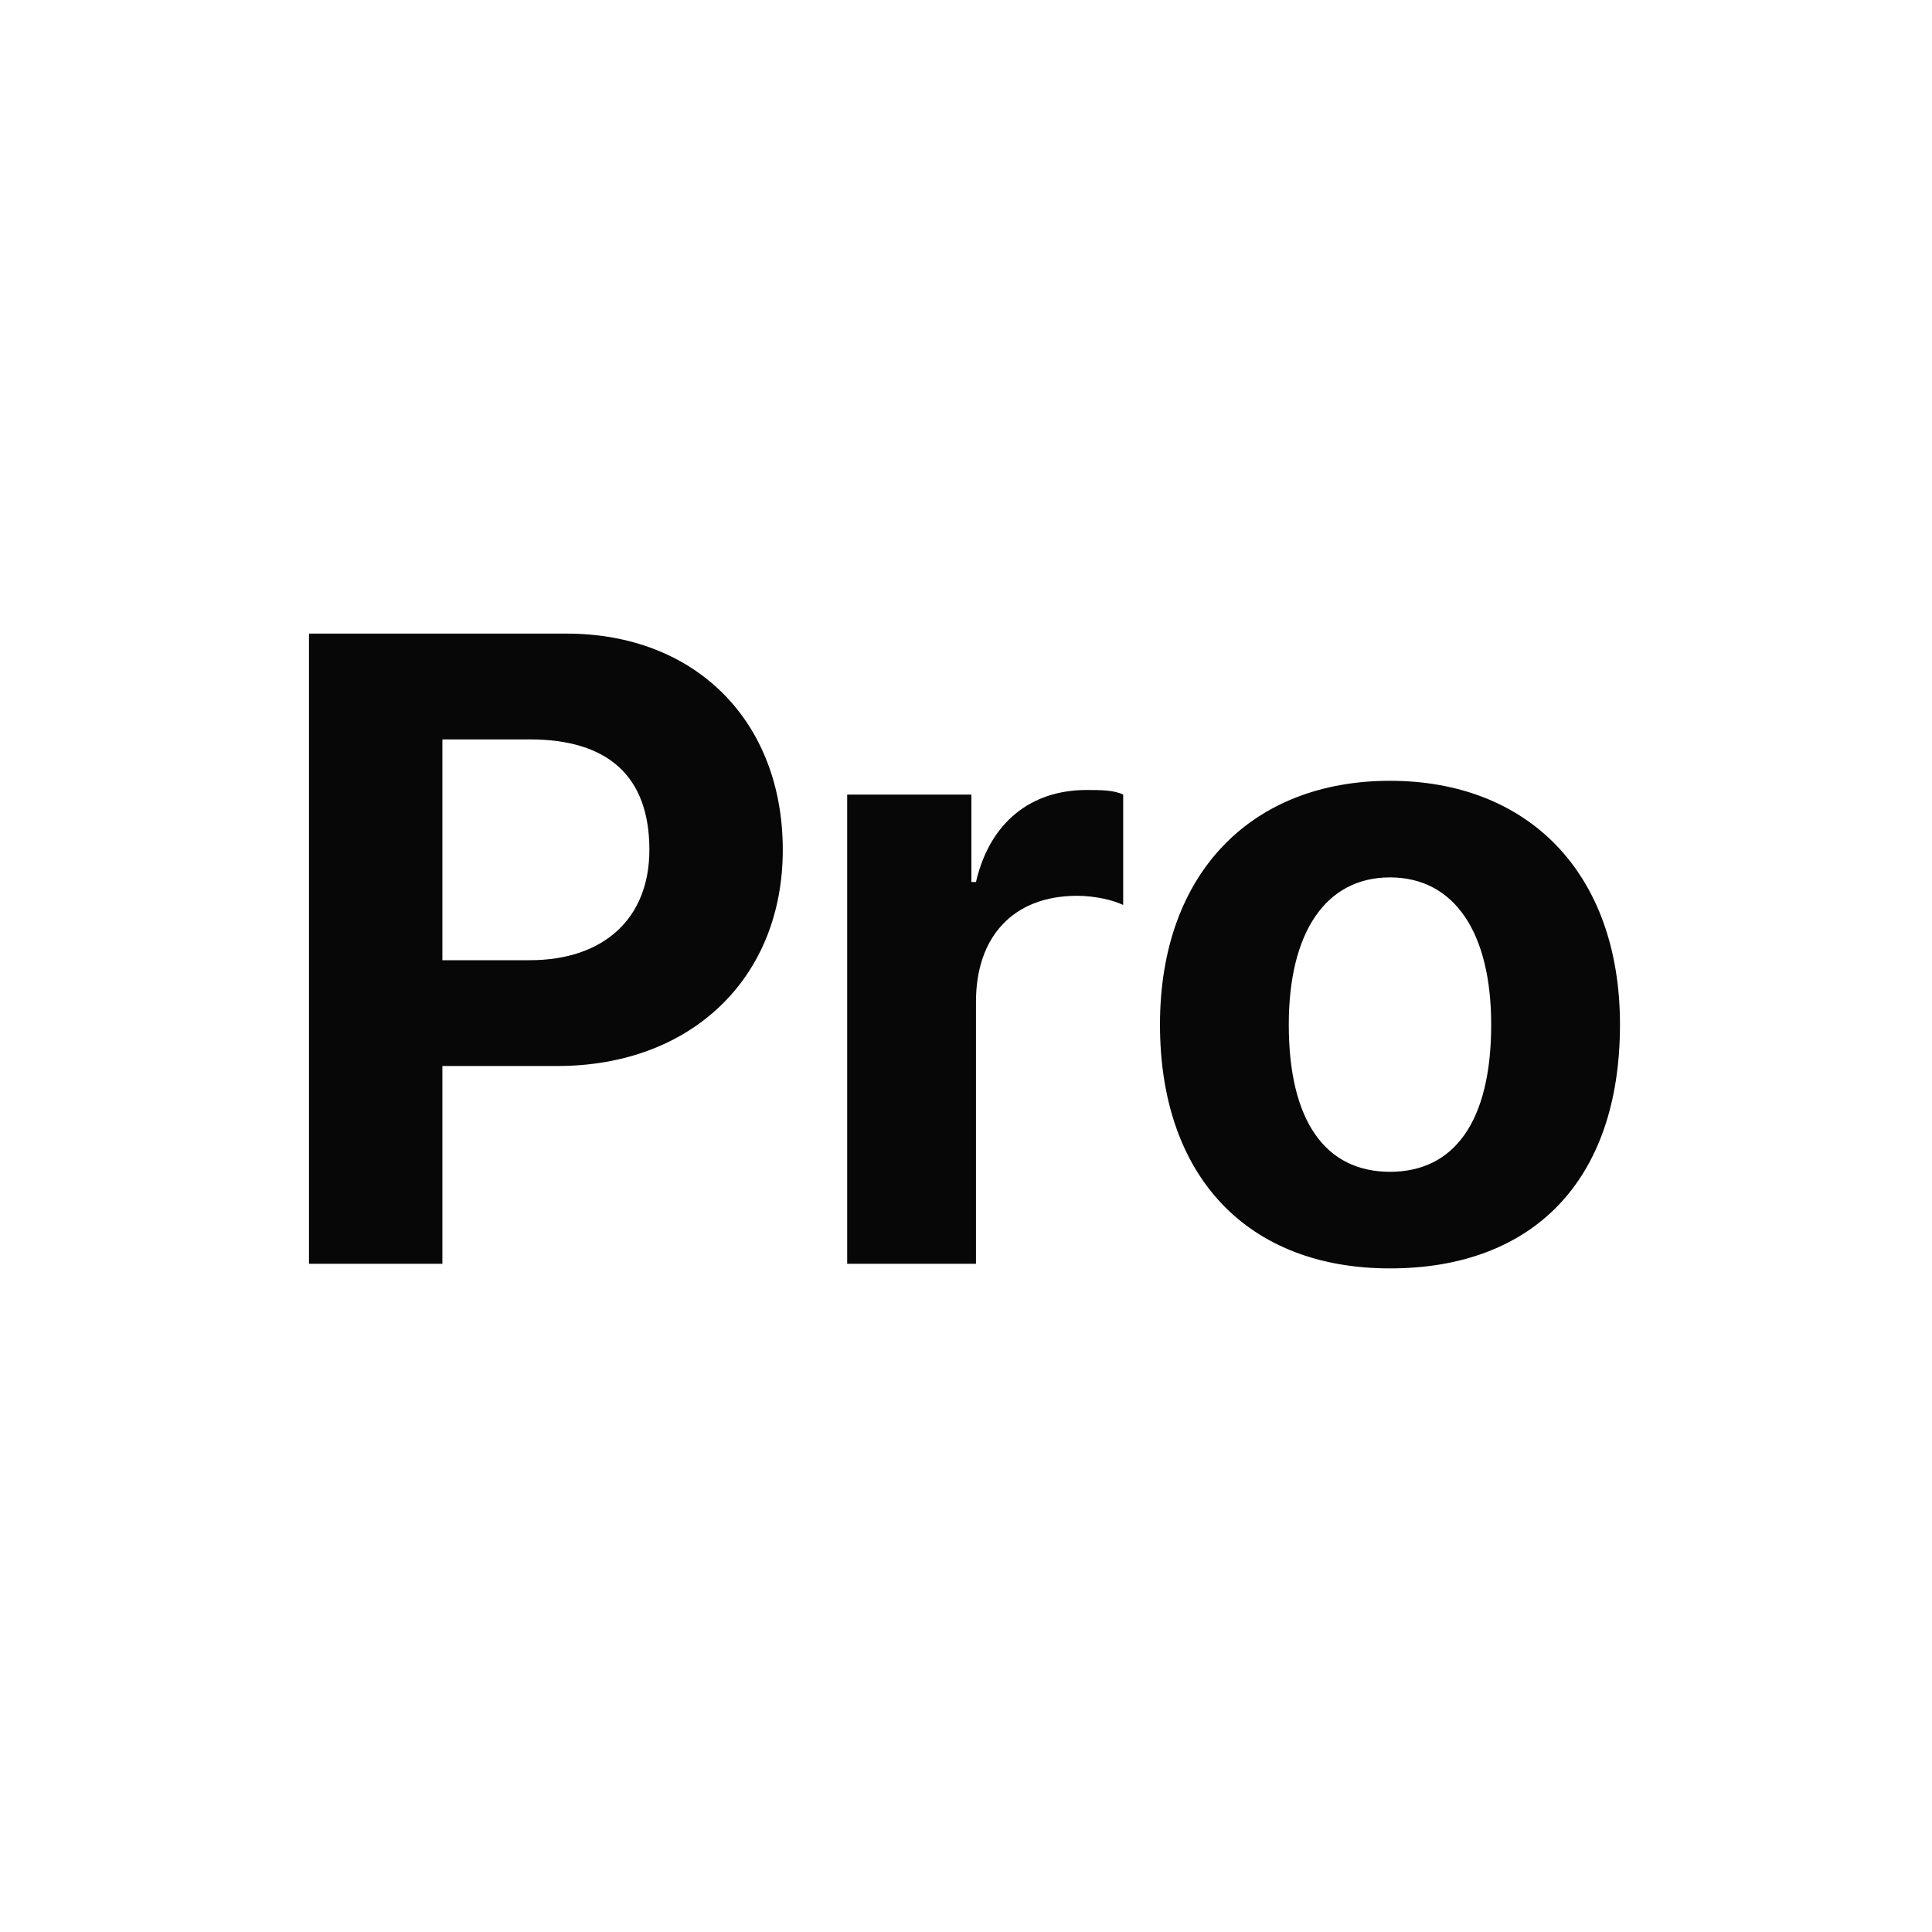
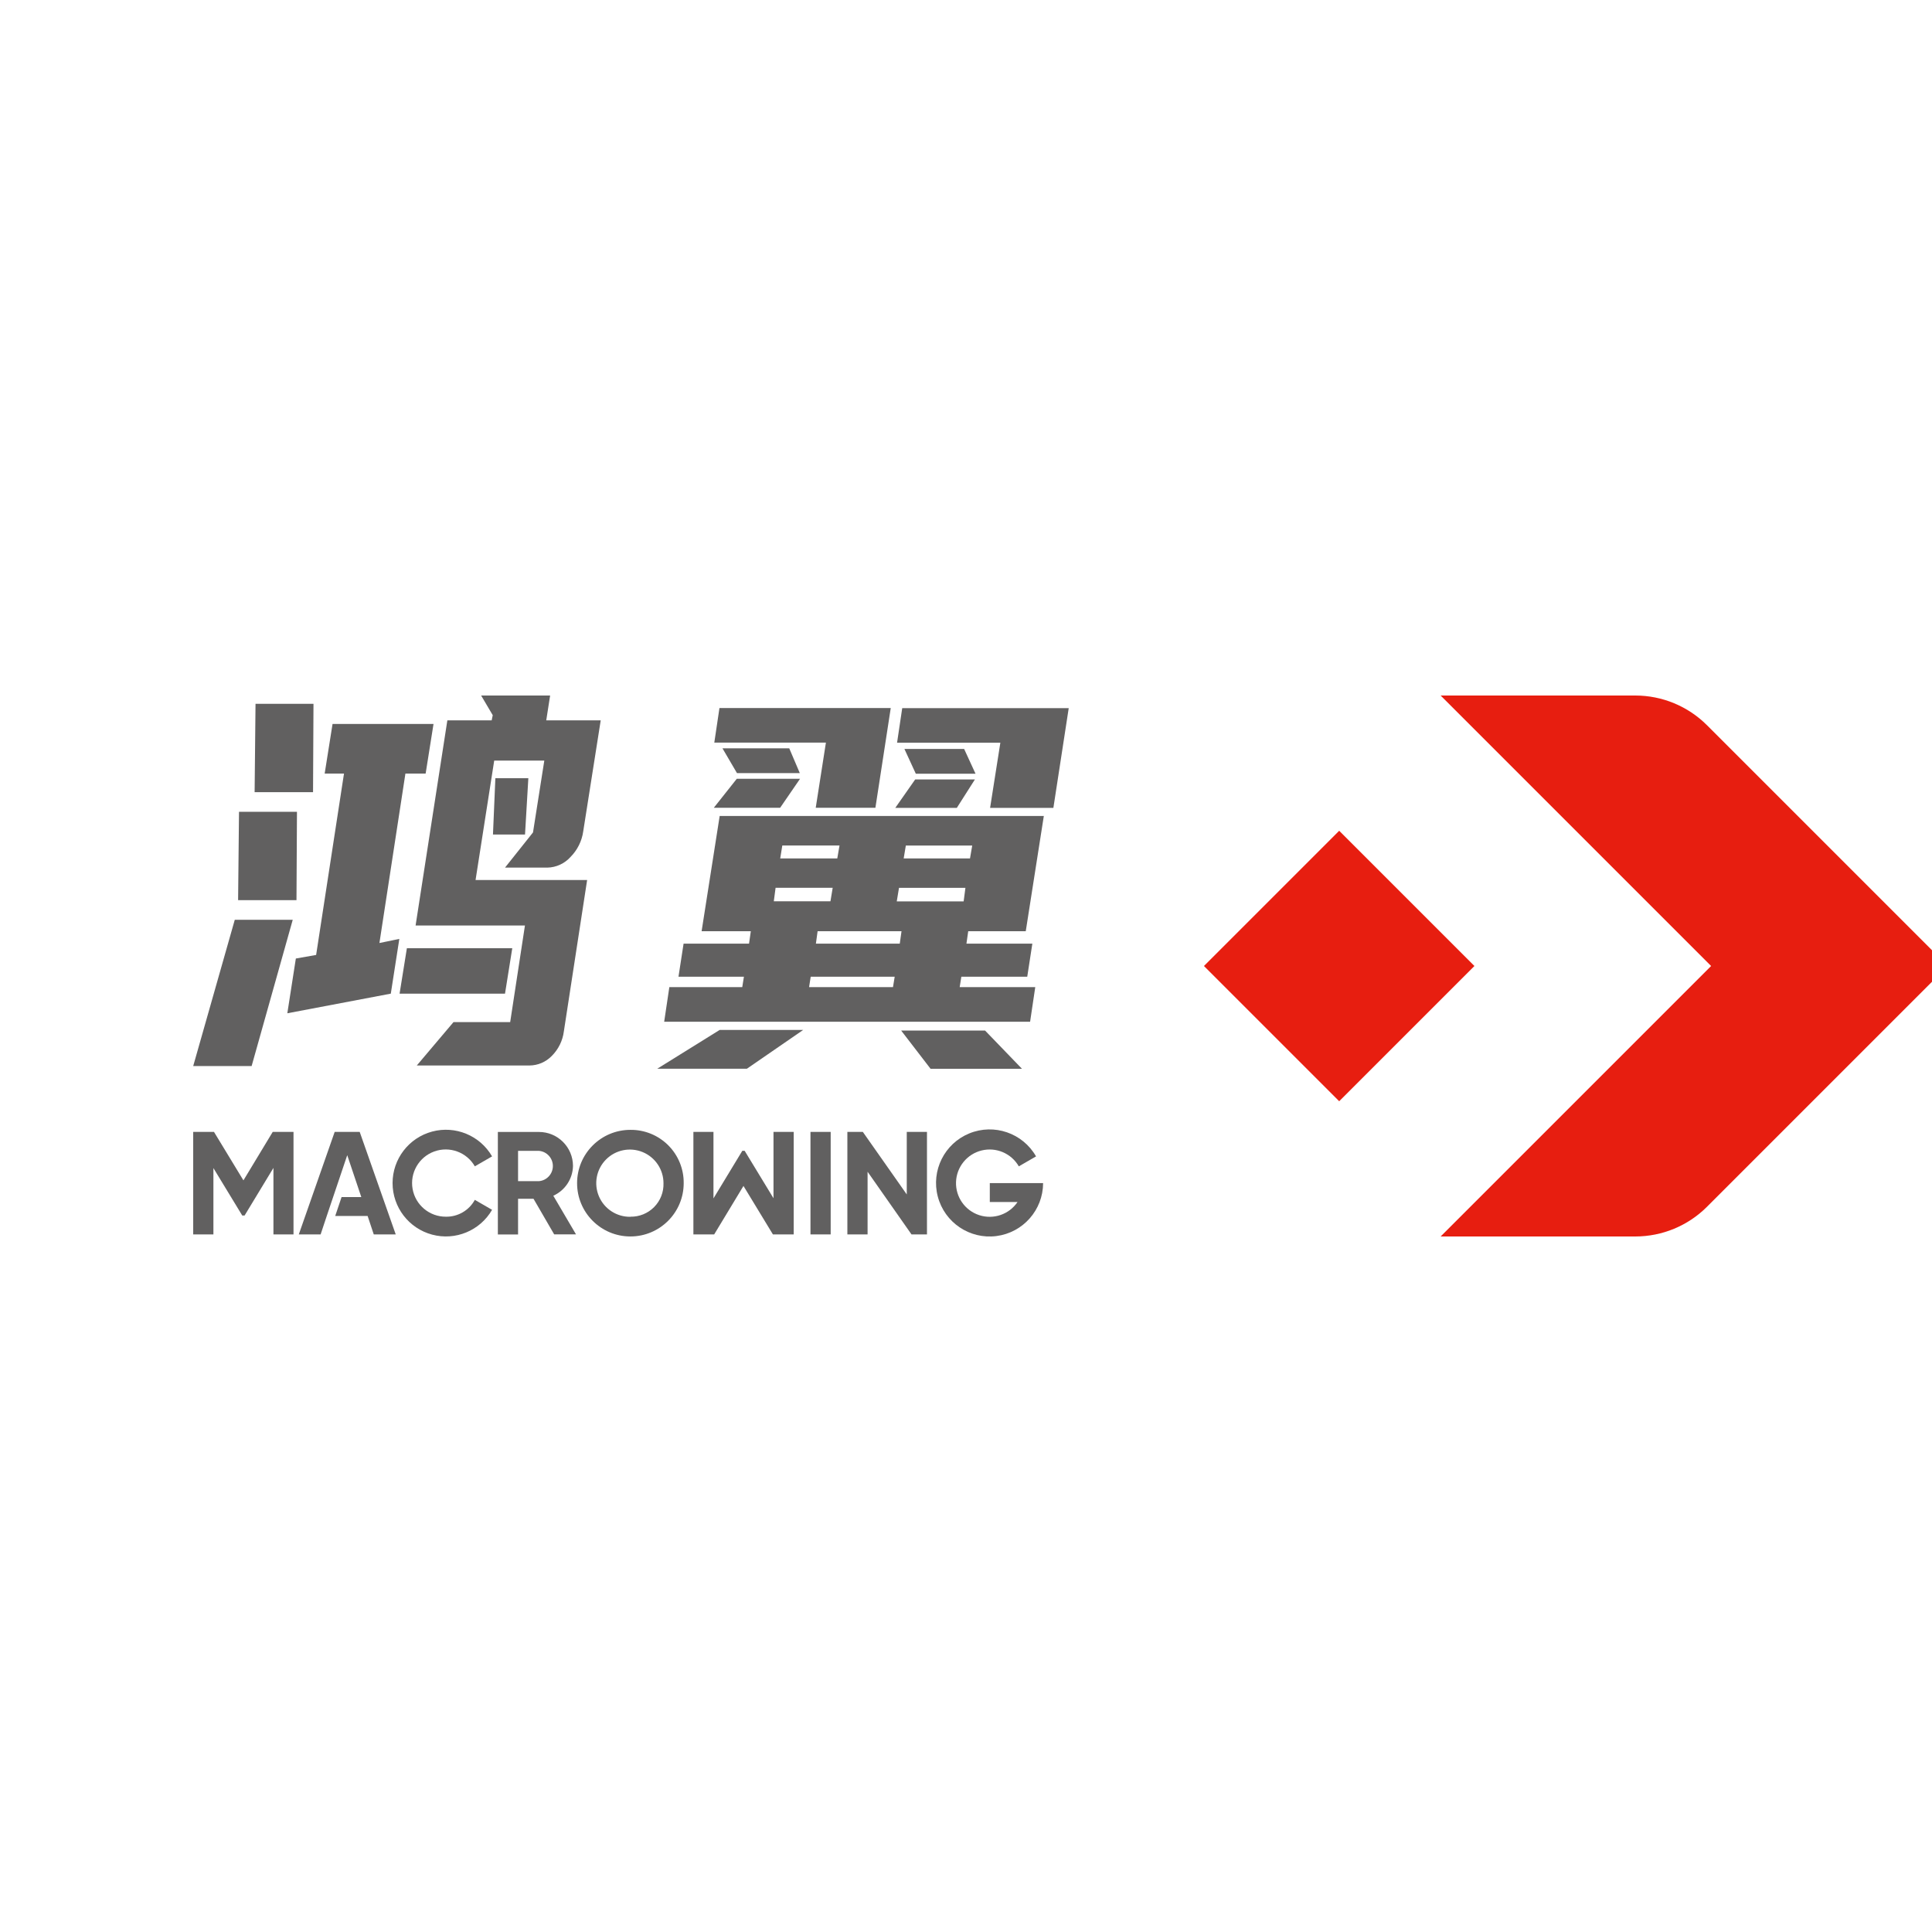
- <svg xmlns="http://www.w3.org/2000/svg" width="42" height="42">
-   <g>
-     <path fill="#070707" d="m6.717,13.774l5.6,0c2.8,0 4.7,1.9 4.7,4.7c0,2.8 -2,4.7 -4.9,4.7l-2.5,0l0,4.3l-2.9,0l0,-13.7zm2.9,2.2l0,4.9l1.9,0c1.6,0 2.6,-0.9 2.6,-2.4c0,-1.6 -0.9,-2.4 -2.6,-2.4l-1.9,0l0,-0.1zm8.9,11.5l2.7,0l0,-5.7c0,-1.4 0.8,-2.3 2.2,-2.3c0.4,0 0.8,0.1 1,0.2l0,-2.4c-0.2,-0.1 -0.5,-0.1 -0.8,-0.1c-1.2,0 -2.1,0.7 -2.4,2l-0.1,0l0,-1.9l-2.7,0l0,10.2l0.1,0zm11.7,0.1c-3.1,0 -5,-2 -5,-5.3c0,-3.3 2,-5.3 5,-5.3s5,2 5,5.3c0,3.4 -1.9,5.3 -5,5.3zm0,-2.1c1.4,0 2.2,-1.1 2.2,-3.2c0,-2 -0.8,-3.2 -2.2,-3.2c-1.4,0 -2.2,1.2 -2.2,3.2c0,2.1 0.8,3.2 2.2,3.2z" class="st0" id="Ant-Design-Pro" />
+ <svg xmlns="http://www.w3.org/2000/svg" width="50" height="50" viewBox="30 0 100 40">
+   <g id="logo-macrowing" transform="translate(54.591 -10)">
+     <rect id="矩形_666" data-name="矩形 666" width="200" height="40" transform="translate(-54.591 10)" fill="none" />
+     <g id="组_404" data-name="组 404" transform="translate(-263.152 -228.49)">
+       <g id="组_388" data-name="组 388" transform="translate(300.878 244.49)">
+         <g id="组_386" data-name="组 386" transform="translate(0 7)">
+           <rect id="矩形_111" data-name="矩形 111" width="9.899" height="9.899" transform="translate(0 7) rotate(-45)" fill="#e71e10" />
+         </g>
+         <g id="组_387" data-name="组 387" transform="translate(12.25)">
+           <path id="路径_105" data-name="路径 105" d="M493.677,244.49h10.075a5.251,5.251,0,0,1,3.712,1.538l12.462,12.462-12.462,12.462a5.25,5.25,0,0,1-3.712,1.538H493.677l14-14Z" transform="translate(-493.677 -244.49)" fill="#e71e10" />
+         </g>
+       </g>
+       <g id="组_403" data-name="组 403" transform="translate(248.561 244.49)">
+         <g id="组_399" data-name="组 399" transform="translate(0 22.481)">
+           <g id="组_398" data-name="组 398">
+             <g id="组_389" data-name="组 389" transform="translate(0 0.106)">
+               <path id="路径_106" data-name="路径 106" d="M251.161,332.747l-1.524-2.509h-1.076v5.306h1.046v-3.434l1.493,2.456h.121l1.493-2.464v3.442h1.039v-5.306h-1.076Z" transform="translate(-248.561 -330.238)" fill="#616060" />
+             </g>
+             <g id="组_390" data-name="组 390" transform="translate(25.889 0.106)">
+               <path id="路径_107" data-name="路径 107" d="M350.989,333.672l-1.493-2.456h-.121l-1.493,2.464v-3.442h-1.039v5.306h1.076l1.516-2.509,1.524,2.509h1.076v-5.306h-1.046Z" transform="translate(-346.842 -330.238)" fill="#616060" />
+             </g>
+             <g id="组_391" data-name="组 391" transform="translate(15.769 0.106)">
+               <path id="路径_108" data-name="路径 108" d="M312.312,332a1.762,1.762,0,0,0-1.766-1.759h-2.123v5.306h1.046V333.7h.8l1.069,1.842h1.13l-1.175-2A1.729,1.729,0,0,0,312.312,332Zm-1.766.788h-1.077v-1.569h1.077a.787.787,0,0,1,0,1.569Z" transform="translate(-308.423 -330.238)" fill="#616060" />
+             </g>
+             <g id="组_392" data-name="组 392" transform="translate(19.877)">
+               <path id="路径_109" data-name="路径 109" d="M326.773,329.835a2.759,2.759,0,1,0,2.759,2.76A2.73,2.73,0,0,0,326.773,329.835Zm0,4.5a1.74,1.74,0,1,1,1.713-1.736A1.68,1.68,0,0,1,326.773,334.33Z" transform="translate(-324.021 -329.835)" fill="#616060" />
+             </g>
+             <g id="组_393" data-name="组 393" transform="translate(31.95 0.106)">
+               <rect id="矩形_112" data-name="矩形 112" width="1.046" height="5.306" fill="#616060" />
+             </g>
+             <g id="组_394" data-name="组 394" transform="translate(33.863 0.106)">
+               <path id="路径_110" data-name="路径 110" d="M380.186,333.475l-2.274-3.237h-.8v5.306h1.046V332.3l2.274,3.245h.8v-5.306h-1.046Z" transform="translate(-377.115 -330.238)" fill="#616060" />
+             </g>
+             <g id="组_395" data-name="组 395" transform="translate(10.326)">
+               <path id="路径_111" data-name="路径 111" d="M290.512,334.33a1.74,1.74,0,1,1,1.5-2.607l.892-.515a2.761,2.761,0,1,0,0,2.766l-.893-.516A1.673,1.673,0,0,1,290.512,334.33Z" transform="translate(-287.76 -329.835)" fill="#616060" />
+             </g>
+             <g id="组_396" data-name="组 396" transform="translate(38.48)">
+               <path id="路径_112" data-name="路径 112" d="M400.152,332.591h-2.759v.978h1.436a1.742,1.742,0,1,1,.066-1.845l.892-.515a2.771,2.771,0,1,0,.365,1.387Z" transform="translate(-394.641 -329.835)" fill="#616060" />
+             </g>
+             <g id="组_397" data-name="组 397" transform="translate(5.466 0.106)">
+               <path id="路径_113" data-name="路径 113" d="M271.169,330.238l-1.857,5.306h1.129l.318-.955h0l.56-1.662.5-1.484.728,2.168h-1.021l-.329.978h1.677l.318.955h1.137l-1.865-5.306Z" transform="translate(-269.312 -330.238)" fill="#616060" />
+             </g>
+           </g>
+         </g>
+         <g id="组_402" data-name="组 402" transform="translate(0)">
+           <g id="组_400" data-name="组 400">
+             <path id="路径_114" data-name="路径 114" d="M248.561,263.669l2.152-7.571h3l-2.128,7.571Zm2.324-8.587.047-4.573h3l-.025,4.573Zm.855-5.59.047-4.573h3l-.023,4.573Zm3.184,8.426,1.442-9.388h-1l.408-2.569H261l-.408,2.569h-1.047L258.2,257.3l1.03-.213-.441,2.834-5.356,1.016.441-2.834Zm10.152-.348-.376,2.353h-5.457l.378-2.353Zm1.073-5.993.585-3.718h-2.593l-.965,6.18h5.775l-1.205,7.836a2.183,2.183,0,0,1-.626,1.271,1.622,1.622,0,0,1-1.165.494h-5.821l1.9-2.246h2.934l.764-5h-5.66l1.644-10.618h2.294l.055-.268-.6-1.017h3.57l-.2,1.284h2.819l-.906,5.751a2.334,2.334,0,0,1-.66,1.323,1.657,1.657,0,0,1-1.2.549H264.7Zm-.413.109h-1.659l.124-2.917h1.707Z" transform="translate(-248.561 -244.49)" fill="#616060" />
+           </g>
+           <g id="组_401" data-name="组 401" transform="translate(24.02 0.647)">
+             <path id="路径_115" data-name="路径 115" d="M339.748,265.617l3.229-2.007H347.3l-2.913,2.007Zm4.75-6.474.092-.642h-2.547l.935-5.965h16.778l-.935,5.965h-2.978l-.092.642h3.411l-.264,1.713h-3.411l-.086.536h3.912l-.267,1.792h-18.94l.267-1.792h3.774l.086-.536h-3.387l.264-1.713Zm3.452-7.033.527-3.372H342.7l.267-1.791h8.866l-.794,5.163Zm-.812-1.5-1.03,1.5h-3.433l1.189-1.5Zm-.559-1.578.547,1.284h-3.252l-.752-1.284Zm2.133,7.919.116-.7h-2.956l-.092.7Zm-2.6-2.22h2.954l.115-.668H346.22Zm1.494,6.661h4.343l.088-.536H347.69Zm.353-2.249H352.3l.09-.642h-4.343Zm9.547-10.4H352.16l.267-1.791h8.618l-.794,5.163h-3.276Zm-1.316,1.9-.937,1.472h-3.185l1.031-1.472Zm-.584,6.313.092-.7H352.26l-.116.7Zm.025-7.891.591,1.284h-3.091l-.591-1.284Zm-3.017,5-.112.668h3.433l.115-.668Zm1.279,11.554-1.522-1.979h4.343l1.91,1.979Z" transform="translate(-339.748 -246.947)" fill="#616060" />
+           </g>
+         </g>
+       </g>
+     </g>
  </g>
</svg>
